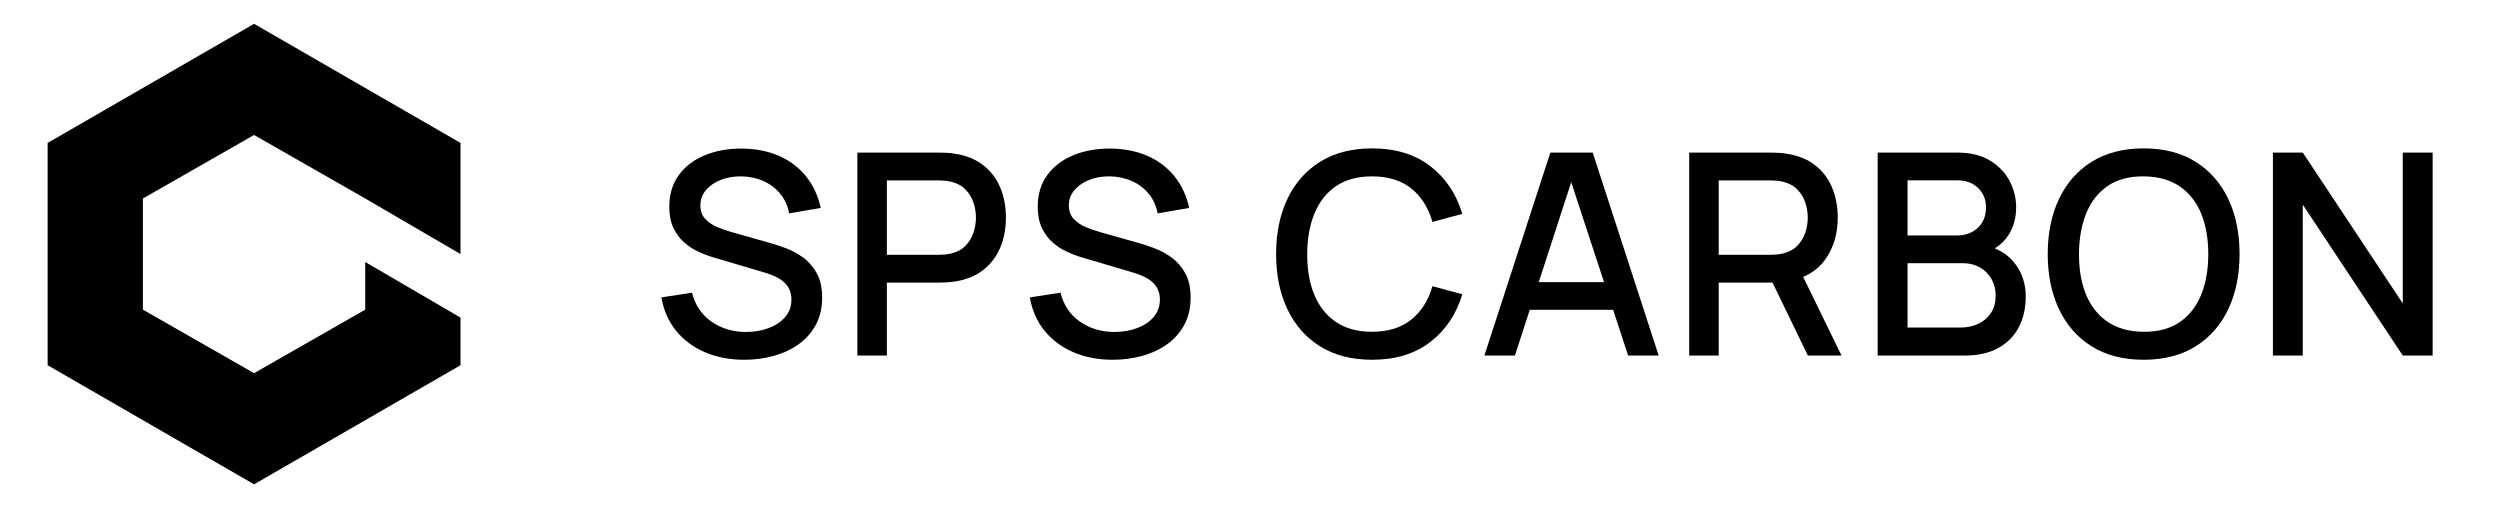
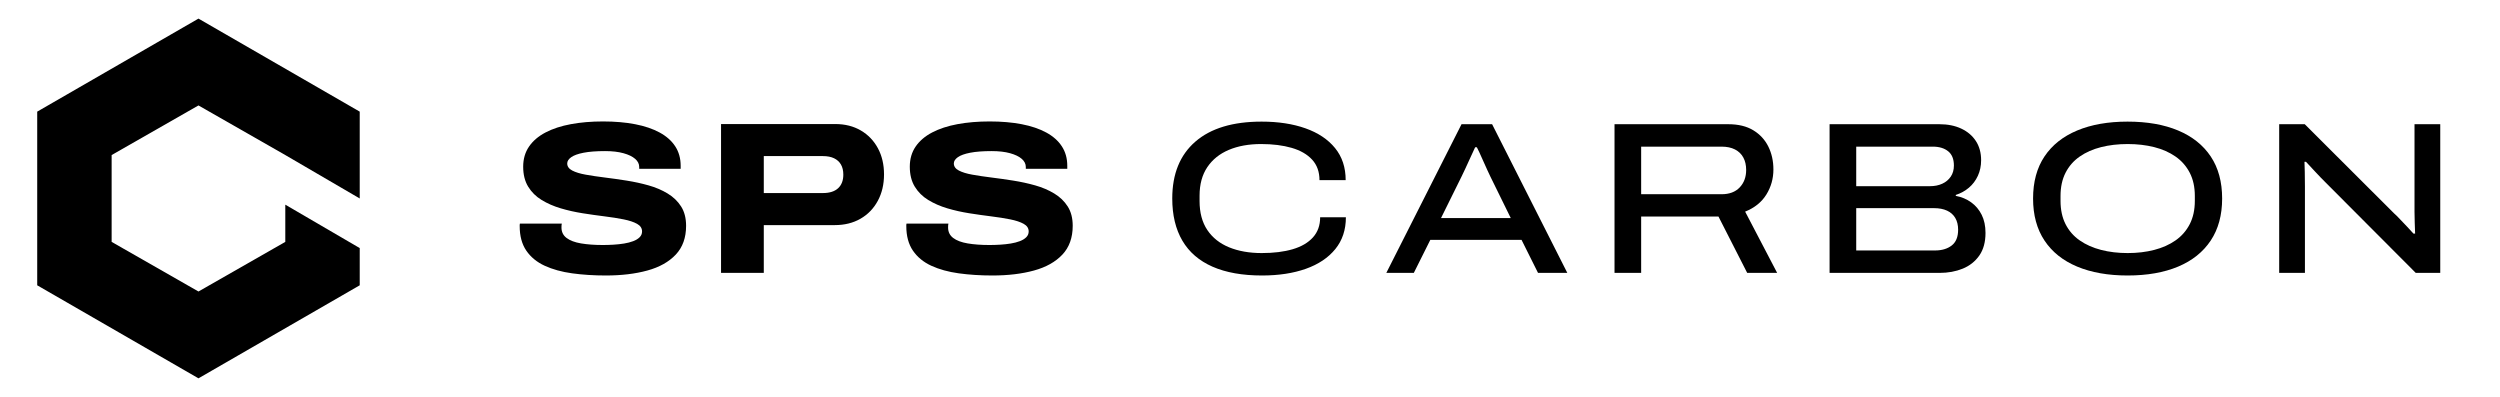
- <svg xmlns="http://www.w3.org/2000/svg" width="314.873" height="64" viewBox="0 0 314.873 64" fill="#000000" role="img" aria-labelledby="title">
+ <svg xmlns="http://www.w3.org/2000/svg" width="403.089" height="64" viewBox="0 0 403.089 64" fill="#000000" role="img" aria-labelledby="title">
  <path d="M58 32V18L32 3L6 18V46L32 61L58 46V40L46 33V39L32 47L18 39V25L32 17L46 25Z" />
-   <path d="M93.751 45.312Q90.993 45.312 88.783 44.363Q86.574 43.413 85.145 41.65Q83.716 39.887 83.302 37.455L87.159 36.864Q87.745 39.207 89.609 40.508Q91.473 41.81 93.963 41.81Q95.502 41.81 96.803 41.325Q98.105 40.84 98.892 39.925Q99.679 39.011 99.679 37.727Q99.679 37.035 99.442 36.503Q99.206 35.97 98.783 35.577Q98.36 35.183 97.768 34.887Q97.176 34.592 96.472 34.379L89.916 32.438Q88.958 32.16 87.967 31.704Q86.976 31.249 86.148 30.515Q85.319 29.781 84.807 28.687Q84.296 27.592 84.296 26.036Q84.296 23.669 85.512 22.027Q86.727 20.386 88.798 19.542Q90.869 18.699 93.443 18.711Q96.04 18.735 98.087 19.622Q100.135 20.51 101.492 22.175Q102.85 23.841 103.371 26.19L99.395 26.876Q99.123 25.427 98.259 24.388Q97.395 23.35 96.129 22.794Q94.863 22.238 93.395 22.214Q91.97 22.19 90.795 22.652Q89.621 23.113 88.917 23.942Q88.213 24.77 88.213 25.859Q88.213 26.924 88.831 27.577Q89.449 28.231 90.366 28.613Q91.283 28.994 92.189 29.243L96.91 30.58Q97.797 30.823 98.928 31.24Q100.058 31.657 101.114 32.408Q102.17 33.16 102.859 34.387Q103.548 35.615 103.548 37.491Q103.548 39.414 102.767 40.881Q101.987 42.348 100.626 43.33Q99.265 44.313 97.496 44.813Q95.727 45.312 93.751 45.312Z" />
-   <path d="M107.985 44.78V19.22H118.316Q118.688 19.22 119.239 19.247Q119.789 19.273 120.28 19.362Q122.422 19.693 123.851 20.815Q125.28 21.936 125.987 23.637Q126.694 25.338 126.694 27.409Q126.694 29.48 125.981 31.181Q125.268 32.882 123.839 34.003Q122.41 35.124 120.28 35.455Q119.789 35.526 119.233 35.562Q118.677 35.597 118.316 35.597H111.701V44.78ZM111.701 32.095H118.174Q118.523 32.095 118.958 32.059Q119.392 32.024 119.783 31.929Q120.925 31.657 121.614 30.941Q122.303 30.225 122.611 29.287Q122.919 28.349 122.919 27.409Q122.919 26.468 122.611 25.53Q122.303 24.592 121.614 23.876Q120.925 23.161 119.783 22.888Q119.392 22.788 118.958 22.755Q118.523 22.723 118.174 22.723H111.701Z" />
-   <path d="M140.159 45.312Q137.402 45.312 135.192 44.363Q132.982 43.413 131.553 41.65Q130.124 39.887 129.71 37.455L133.568 36.864Q134.154 39.207 136.017 40.508Q137.881 41.81 140.372 41.81Q141.91 41.81 143.212 41.325Q144.514 40.84 145.301 39.925Q146.088 39.011 146.088 37.727Q146.088 37.035 145.851 36.503Q145.614 35.97 145.191 35.577Q144.768 35.183 144.177 34.887Q143.585 34.592 142.881 34.379L136.325 32.438Q135.367 32.16 134.376 31.704Q133.385 31.249 132.556 30.515Q131.728 29.781 131.216 28.687Q130.704 27.592 130.704 26.036Q130.704 23.669 131.92 22.027Q133.136 20.386 135.207 19.542Q137.278 18.699 139.851 18.711Q142.449 18.735 144.496 19.622Q146.543 20.51 147.901 22.175Q149.259 23.841 149.78 26.19L145.804 26.876Q145.531 25.427 144.668 24.388Q143.804 23.35 142.538 22.794Q141.271 22.238 139.804 22.214Q138.378 22.19 137.204 22.652Q136.029 23.113 135.325 23.942Q134.621 24.77 134.621 25.859Q134.621 26.924 135.239 27.577Q135.858 28.231 136.775 28.613Q137.692 28.994 138.597 29.243L143.319 30.58Q144.206 30.823 145.336 31.24Q146.466 31.657 147.522 32.408Q148.579 33.16 149.268 34.387Q149.957 35.615 149.957 37.491Q149.957 39.414 149.176 40.881Q148.395 42.348 147.034 43.33Q145.673 44.313 143.904 44.813Q142.135 45.312 140.159 45.312Z" />
-   <path d="M172.806 45.312Q168.978 45.312 166.277 43.632Q163.576 41.952 162.15 38.952Q160.724 35.952 160.724 32.0Q160.724 28.048 162.15 25.048Q163.576 22.048 166.277 20.368Q168.978 18.688 172.806 18.688Q177.231 18.688 180.136 20.921Q183.041 23.155 184.177 26.935L180.414 27.953Q179.657 25.273 177.755 23.743Q175.853 22.214 172.806 22.214Q170.09 22.214 168.282 23.439Q166.475 24.663 165.564 26.867Q164.652 29.071 164.641 32.0Q164.629 34.929 165.54 37.13Q166.451 39.331 168.271 40.558Q170.09 41.786 172.806 41.786Q175.853 41.786 177.755 40.248Q179.657 38.71 180.414 36.047L184.177 37.065Q183.041 40.845 180.136 43.079Q177.231 45.312 172.806 45.312Z" />
-   <path d="M186.957 44.78 195.264 19.22H200.601L208.908 44.78H205.062L197.406 21.457H198.377L190.803 44.78ZM191.265 39.017V35.538H204.613V39.017Z" />
-   <path d="M212.753 44.78V19.22H223.084Q223.457 19.22 224.007 19.247Q224.557 19.273 225.048 19.362Q227.19 19.693 228.619 20.815Q230.048 21.936 230.755 23.637Q231.462 25.338 231.462 27.409Q231.462 30.462 229.9 32.669Q228.338 34.876 225.214 35.42L223.699 35.597H216.469V44.78ZM227.699 44.78 222.658 34.379 226.397 33.42 231.935 44.78ZM216.469 32.095H222.942Q223.291 32.095 223.726 32.059Q224.161 32.024 224.551 31.929Q225.693 31.657 226.382 30.941Q227.072 30.225 227.379 29.287Q227.687 28.349 227.687 27.409Q227.687 26.468 227.379 25.53Q227.072 24.592 226.382 23.876Q225.693 23.161 224.551 22.888Q224.161 22.788 223.726 22.755Q223.291 22.723 222.942 22.723H216.469Z" />
-   <path d="M236.49 44.78V19.22H246.537Q248.974 19.22 250.619 20.211Q252.264 21.202 253.098 22.776Q253.932 24.35 253.932 26.095Q253.932 28.202 252.897 29.713Q251.862 31.225 250.098 31.775L250.075 30.9Q252.518 31.503 253.829 33.251Q255.139 35 255.139 37.325Q255.139 39.579 254.246 41.251Q253.353 42.922 251.64 43.851Q249.927 44.78 247.495 44.78ZM240.253 41.254H246.927Q248.193 41.254 249.196 40.769Q250.199 40.283 250.776 39.39Q251.353 38.497 251.353 37.254Q251.353 36.094 250.841 35.168Q250.329 34.242 249.386 33.695Q248.442 33.148 247.164 33.148H240.253ZM240.253 29.657H246.489Q247.513 29.657 248.338 29.237Q249.164 28.817 249.649 28.03Q250.134 27.243 250.134 26.131Q250.134 24.64 249.143 23.675Q248.152 22.711 246.489 22.711H240.253Z" />
-   <path d="M269.989 45.312Q266.161 45.312 263.46 43.632Q260.759 41.952 259.334 38.952Q257.908 35.952 257.908 32.0Q257.908 28.048 259.334 25.048Q260.759 22.048 263.46 20.368Q266.161 18.688 269.989 18.688Q273.818 18.688 276.519 20.368Q279.219 22.048 280.645 25.048Q282.071 28.048 282.071 32.0Q282.071 35.952 280.645 38.952Q279.219 41.952 276.519 43.632Q273.818 45.312 269.989 45.312ZM269.989 41.786Q272.705 41.81 274.513 40.582Q276.32 39.354 277.226 37.142Q278.131 34.929 278.131 32.0Q278.131 29.071 277.226 26.879Q276.32 24.687 274.513 23.462Q272.705 22.238 269.989 22.214Q267.274 22.19 265.472 23.415Q263.67 24.64 262.765 26.855Q261.86 29.071 261.848 32.0Q261.836 34.929 262.742 37.118Q263.647 39.307 265.46 40.535Q267.274 41.763 269.989 41.786Z" />
-   <path d="M286.271 44.78V19.22H290.034L302.625 38.213V19.22H306.388V44.78H302.625L290.034 25.776V44.78Z" />
+   <path d="M97.682 44.419Q94.776 44.419 92.251 44.071Q89.727 43.722 87.83 42.85Q85.933 41.978 84.863 40.417Q83.793 38.856 83.793 36.447Q83.793 36.377 83.793 36.264Q83.793 36.151 83.827 36.048H90.583Q90.548 36.188 90.539 36.346Q90.53 36.505 90.53 36.683Q90.53 37.748 91.356 38.37Q92.182 38.993 93.693 39.248Q95.205 39.504 97.21 39.504Q98.056 39.504 98.935 39.45Q99.815 39.396 100.632 39.264Q101.45 39.131 102.1 38.883Q102.75 38.636 103.137 38.248Q103.523 37.86 103.523 37.315Q103.523 36.541 102.719 36.092Q101.916 35.643 100.544 35.369Q99.173 35.095 97.469 34.884Q95.765 34.673 93.939 34.384Q92.113 34.096 90.41 33.59Q88.706 33.084 87.334 32.247Q85.963 31.411 85.159 30.095Q84.356 28.779 84.356 26.879Q84.356 25.003 85.301 23.628Q86.245 22.252 87.967 21.354Q89.688 20.455 92.05 20.018Q94.411 19.581 97.228 19.581Q100.097 19.581 102.407 20.028Q104.716 20.475 106.357 21.366Q107.999 22.257 108.873 23.598Q109.747 24.939 109.747 26.727V27.219H103.062V26.915Q103.062 26.181 102.407 25.612Q101.753 25.044 100.522 24.703Q99.291 24.362 97.559 24.362Q95.446 24.362 94.093 24.626Q92.739 24.89 92.097 25.348Q91.456 25.806 91.456 26.352Q91.456 27.072 92.26 27.494Q93.063 27.916 94.435 28.162Q95.806 28.409 97.51 28.62Q99.214 28.831 101.04 29.12Q102.866 29.409 104.569 29.889Q106.273 30.37 107.645 31.199Q109.016 32.027 109.82 33.292Q110.623 34.556 110.623 36.405Q110.623 39.281 108.959 41.049Q107.295 42.818 104.374 43.618Q101.453 44.419 97.682 44.419Z" />
+   <path d="M116.258 44.0V20.0H134.67Q137.026 20.0 138.796 21.037Q140.566 22.075 141.551 23.905Q142.536 25.734 142.536 28.121Q142.536 30.525 141.533 32.381Q140.531 34.237 138.743 35.266Q136.955 36.295 134.597 36.295H123.15V44.0ZM123.15 31.127H132.68Q134.292 31.127 135.132 30.351Q135.973 29.575 135.973 28.154Q135.973 27.191 135.593 26.53Q135.213 25.869 134.483 25.518Q133.754 25.168 132.68 25.168H123.15Z" />
+   <path d="M160.018 44.419Q157.112 44.419 154.587 44.071Q152.063 43.722 150.166 42.85Q148.269 41.978 147.199 40.417Q146.128 38.856 146.128 36.447Q146.128 36.377 146.128 36.264Q146.128 36.151 146.163 36.048H152.919Q152.884 36.188 152.875 36.346Q152.866 36.505 152.866 36.683Q152.866 37.748 153.692 38.37Q154.517 38.993 156.029 39.248Q157.541 39.504 159.546 39.504Q160.392 39.504 161.271 39.45Q162.151 39.396 162.968 39.264Q163.785 39.131 164.436 38.883Q165.086 38.636 165.473 38.248Q165.859 37.86 165.859 37.315Q165.859 36.541 165.055 36.092Q164.251 35.643 162.88 35.369Q161.509 35.095 159.805 34.884Q158.101 34.673 156.275 34.384Q154.449 34.096 152.746 33.59Q151.042 33.084 149.67 32.247Q148.299 31.411 147.495 30.095Q146.692 28.779 146.692 26.879Q146.692 25.003 147.636 23.628Q148.581 22.252 150.303 21.354Q152.024 20.455 154.385 20.018Q156.747 19.581 159.564 19.581Q162.433 19.581 164.742 20.028Q167.052 20.475 168.693 21.366Q170.335 22.257 171.209 23.598Q172.083 24.939 172.083 26.727V27.219H165.397V26.915Q165.397 26.181 164.743 25.612Q164.089 25.044 162.858 24.703Q161.627 24.362 159.895 24.362Q157.782 24.362 156.428 24.626Q155.075 24.89 154.433 25.348Q153.792 25.806 153.792 26.352Q153.792 27.072 154.596 27.494Q155.399 27.916 156.771 28.162Q158.142 28.409 159.846 28.62Q161.55 28.831 163.376 29.12Q165.202 29.409 166.905 29.889Q168.609 30.37 169.98 31.199Q171.352 32.027 172.155 33.292Q172.959 34.556 172.959 36.405Q172.959 39.281 171.295 41.049Q169.631 42.818 166.71 43.618Q163.788 44.419 160.018 44.419Z" />
+   <path d="M203.482 44.419Q198.737 44.419 195.504 43Q192.27 41.58 190.64 38.805Q189.01 36.03 189.01 32.002Q189.01 26.067 192.732 22.838Q196.454 19.609 203.415 19.609Q207.432 19.609 210.489 20.691Q213.546 21.773 215.258 23.873Q216.97 25.973 216.97 29.045H212.747Q212.747 27.03 211.563 25.742Q210.379 24.455 208.265 23.84Q206.151 23.225 203.331 23.225Q200.366 23.225 198.136 24.163Q195.906 25.102 194.659 26.955Q193.413 28.808 193.413 31.548V32.41Q193.413 35.238 194.67 37.098Q195.927 38.958 198.186 39.88Q200.444 40.803 203.431 40.803Q206.323 40.803 208.427 40.184Q210.532 39.565 211.693 38.277Q212.855 36.989 212.855 35.031H217.005Q217.005 38.066 215.295 40.166Q213.584 42.265 210.544 43.342Q207.504 44.419 203.482 44.419Z" />
+   <path d="M223.523 44.0 235.651 20.027H240.58L252.707 44.0H247.985L245.328 38.679H230.615L227.958 44.0ZM232.343 35.16H243.589L240.301 28.467Q240.105 28.061 239.779 27.354Q239.453 26.646 239.121 25.893Q238.789 25.14 238.511 24.537Q238.233 23.934 238.123 23.748H237.844Q237.508 24.479 237.08 25.408Q236.652 26.337 236.269 27.175Q235.886 28.013 235.642 28.491Z" />
+   <path d="M260.318 44.0V20.027H278.653Q281.094 20.027 282.701 21.009Q284.308 21.99 285.122 23.64Q285.936 25.291 285.936 27.329Q285.936 29.534 284.798 31.369Q283.661 33.204 281.379 34.123L286.54 44.0H281.71L277.075 34.909H264.613V44.0ZM264.613 31.317H277.574Q279.462 31.317 280.503 30.217Q281.544 29.118 281.544 27.401Q281.544 26.238 281.084 25.394Q280.625 24.549 279.739 24.096Q278.852 23.644 277.574 23.644H264.613Z" />
+   <path d="M294.994 44.0V20.027H312.692Q314.72 20.027 316.233 20.74Q317.747 21.453 318.587 22.748Q319.427 24.042 319.427 25.833Q319.427 27.205 318.904 28.344Q318.38 29.483 317.463 30.26Q316.546 31.038 315.343 31.432V31.583Q316.734 31.84 317.819 32.621Q318.904 33.401 319.519 34.637Q320.134 35.874 320.134 37.553Q320.134 39.776 319.133 41.205Q318.133 42.633 316.459 43.317Q314.784 44.0 312.725 44.0ZM299.289 40.384H311.997Q313.651 40.384 314.686 39.581Q315.72 38.778 315.72 37.039Q315.72 35.928 315.261 35.145Q314.802 34.362 313.932 33.962Q313.062 33.561 311.842 33.561H299.289ZM299.289 30.018H311.197Q312.3 30.018 313.164 29.621Q314.028 29.225 314.533 28.477Q315.038 27.728 315.038 26.695Q315.038 25.132 314.11 24.388Q313.182 23.644 311.643 23.644H299.289Z" />
+   <path d="M343.037 44.419Q338.339 44.419 334.912 42.986Q331.485 41.554 329.645 38.784Q327.804 36.014 327.804 32.013Q327.804 27.979 329.645 25.226Q331.485 22.474 334.912 21.041Q338.339 19.609 343.037 19.609Q347.78 19.609 351.193 21.041Q354.606 22.474 356.447 25.226Q358.288 27.979 358.288 32.013Q358.288 36.014 356.447 38.784Q354.606 41.554 351.193 42.986Q347.78 44.419 343.037 44.419ZM343.057 40.803Q345.377 40.803 347.343 40.294Q349.309 39.786 350.776 38.761Q352.244 37.736 353.065 36.141Q353.885 34.546 353.885 32.381V31.589Q353.885 29.442 353.065 27.855Q352.244 26.268 350.777 25.244Q349.309 24.221 347.343 23.723Q345.377 23.225 343.057 23.225Q340.736 23.225 338.765 23.723Q336.794 24.221 335.321 25.244Q333.848 26.268 333.039 27.855Q332.231 29.442 332.231 31.589V32.381Q332.231 34.546 333.039 36.141Q333.848 37.736 335.322 38.761Q336.796 39.786 338.766 40.294Q340.736 40.803 343.057 40.803Z" />
+   <path d="M367.486 44.0V20.027H371.607L386.002 34.394Q386.424 34.767 386.983 35.366Q387.541 35.965 388.13 36.571Q388.72 37.178 389.133 37.662H389.402Q389.377 36.969 389.341 35.934Q389.305 34.898 389.305 34.168V20.027H393.455V44.0H389.504L375.03 29.483Q374.174 28.64 373.262 27.653Q372.351 26.667 371.808 26.089H371.564Q371.588 26.629 371.612 27.742Q371.637 28.855 371.637 30.085V44.0Z" />
</svg>
